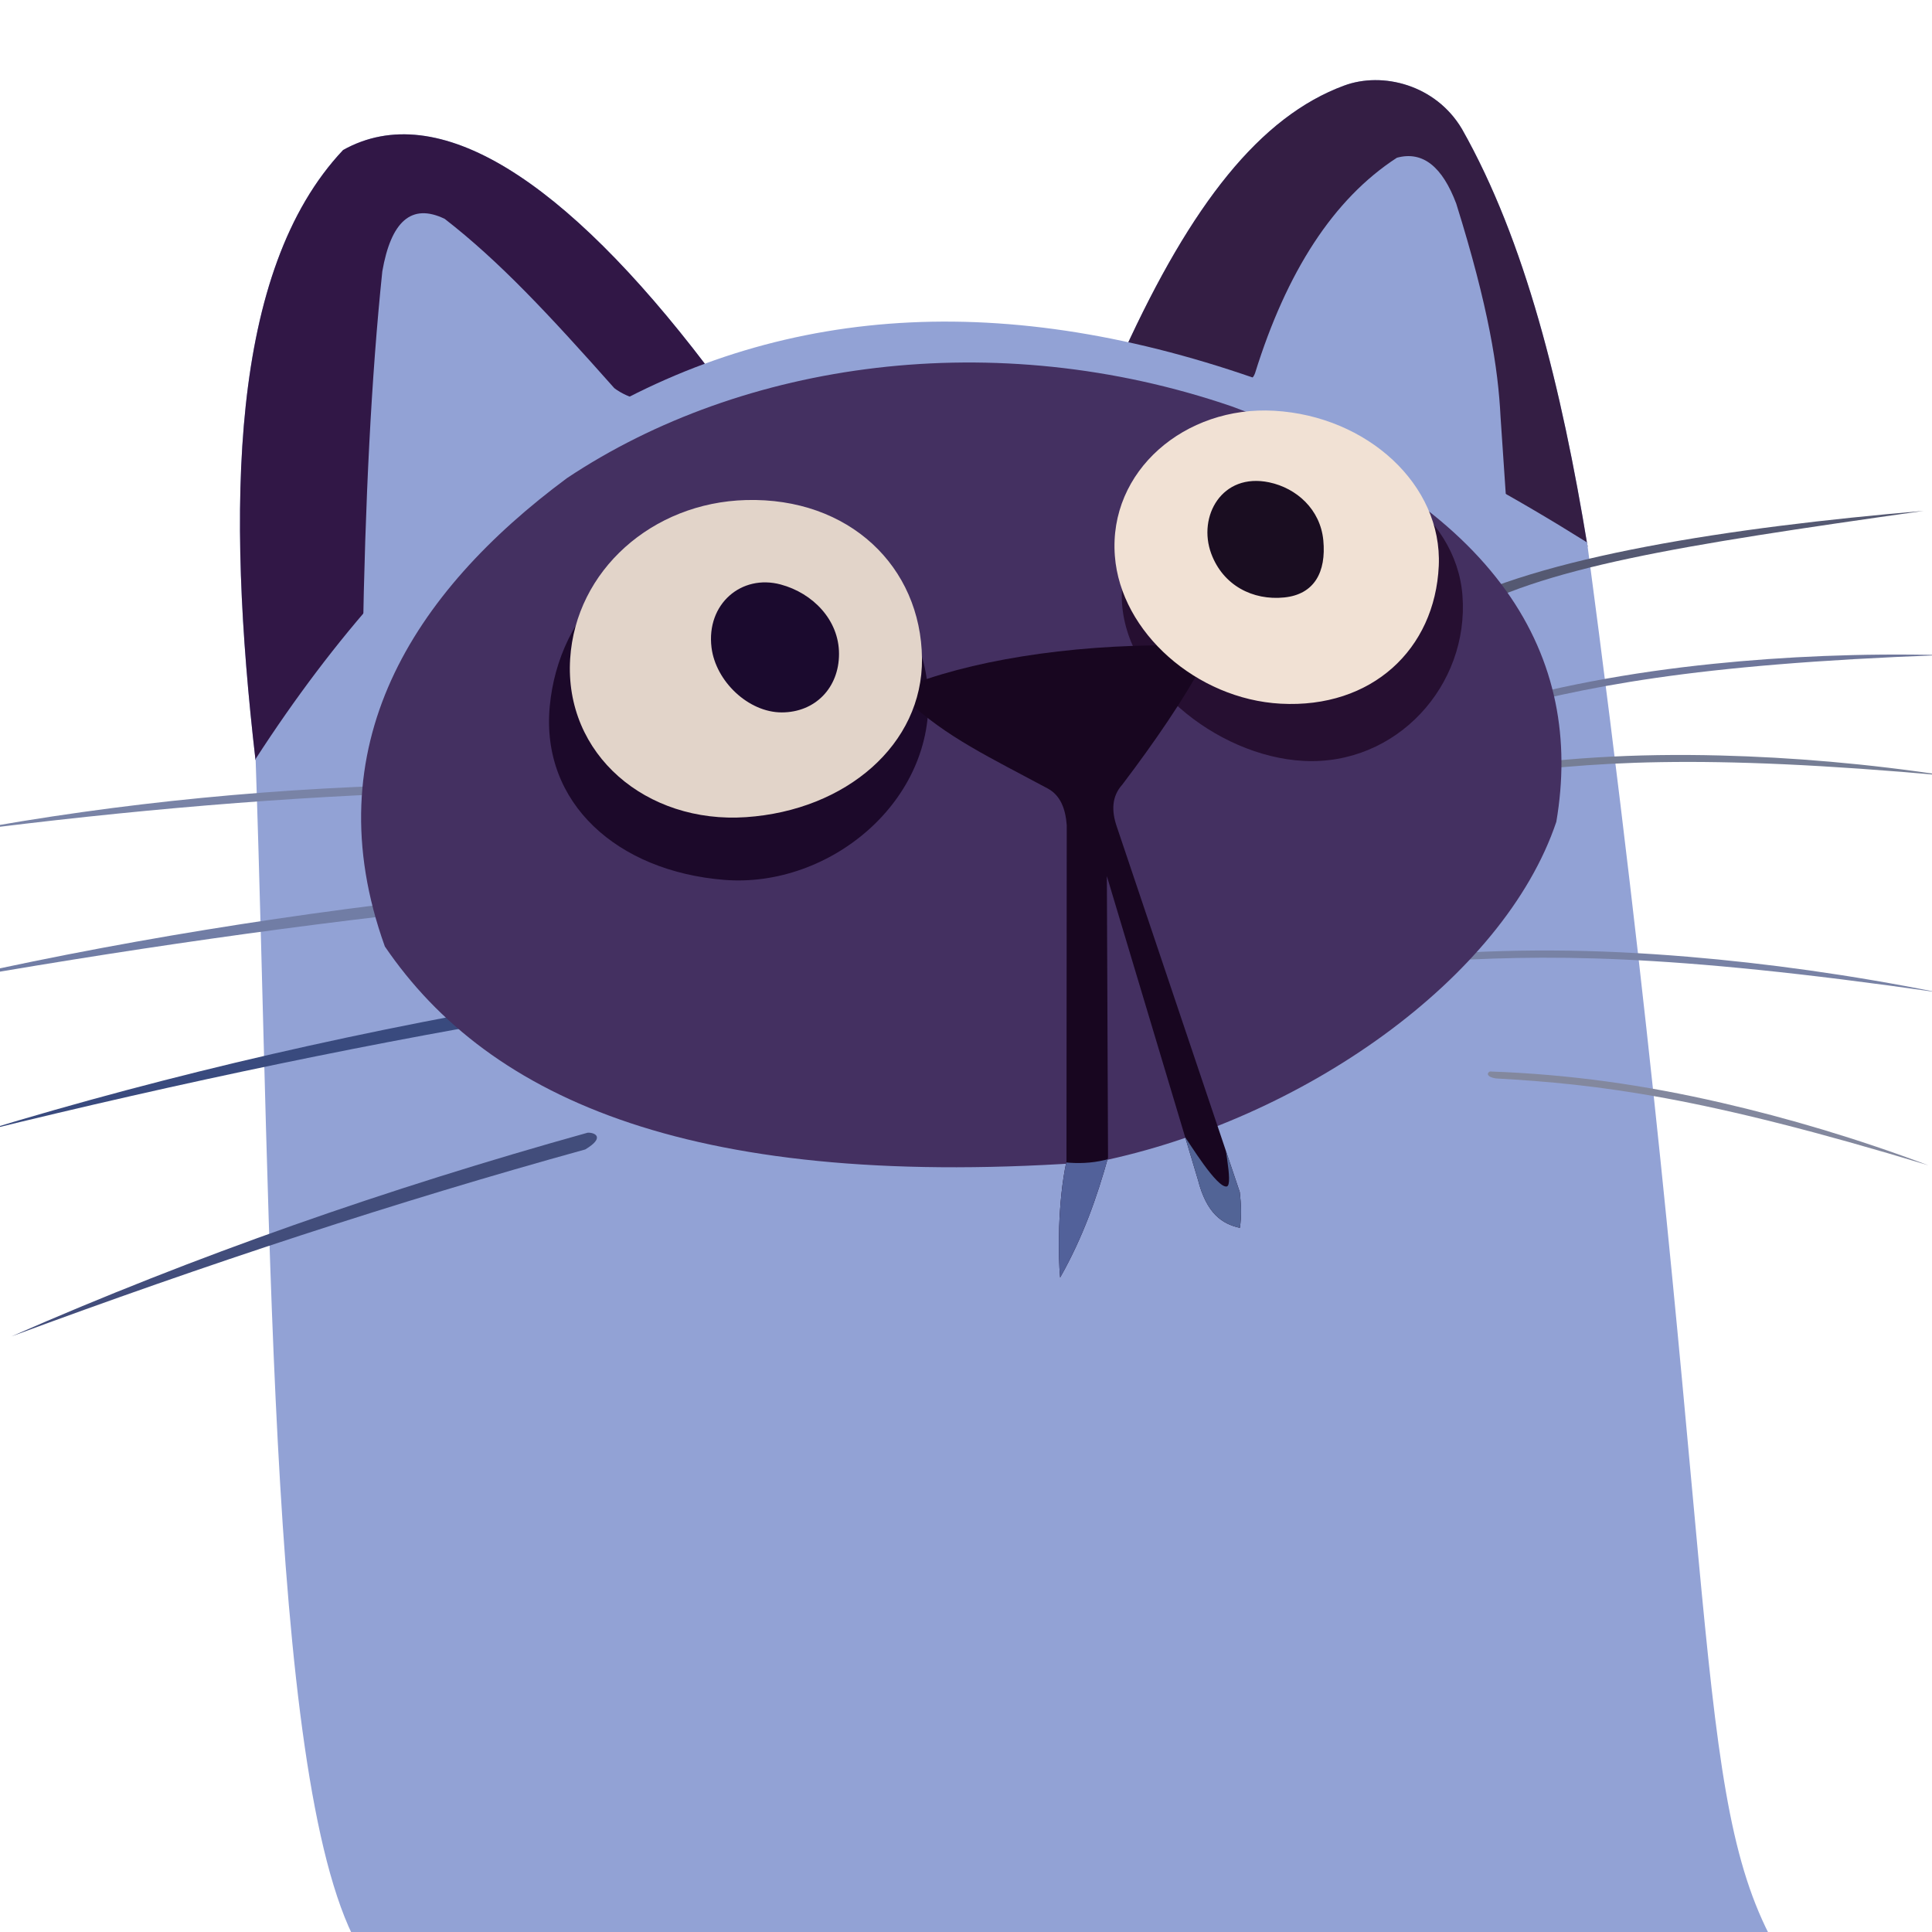
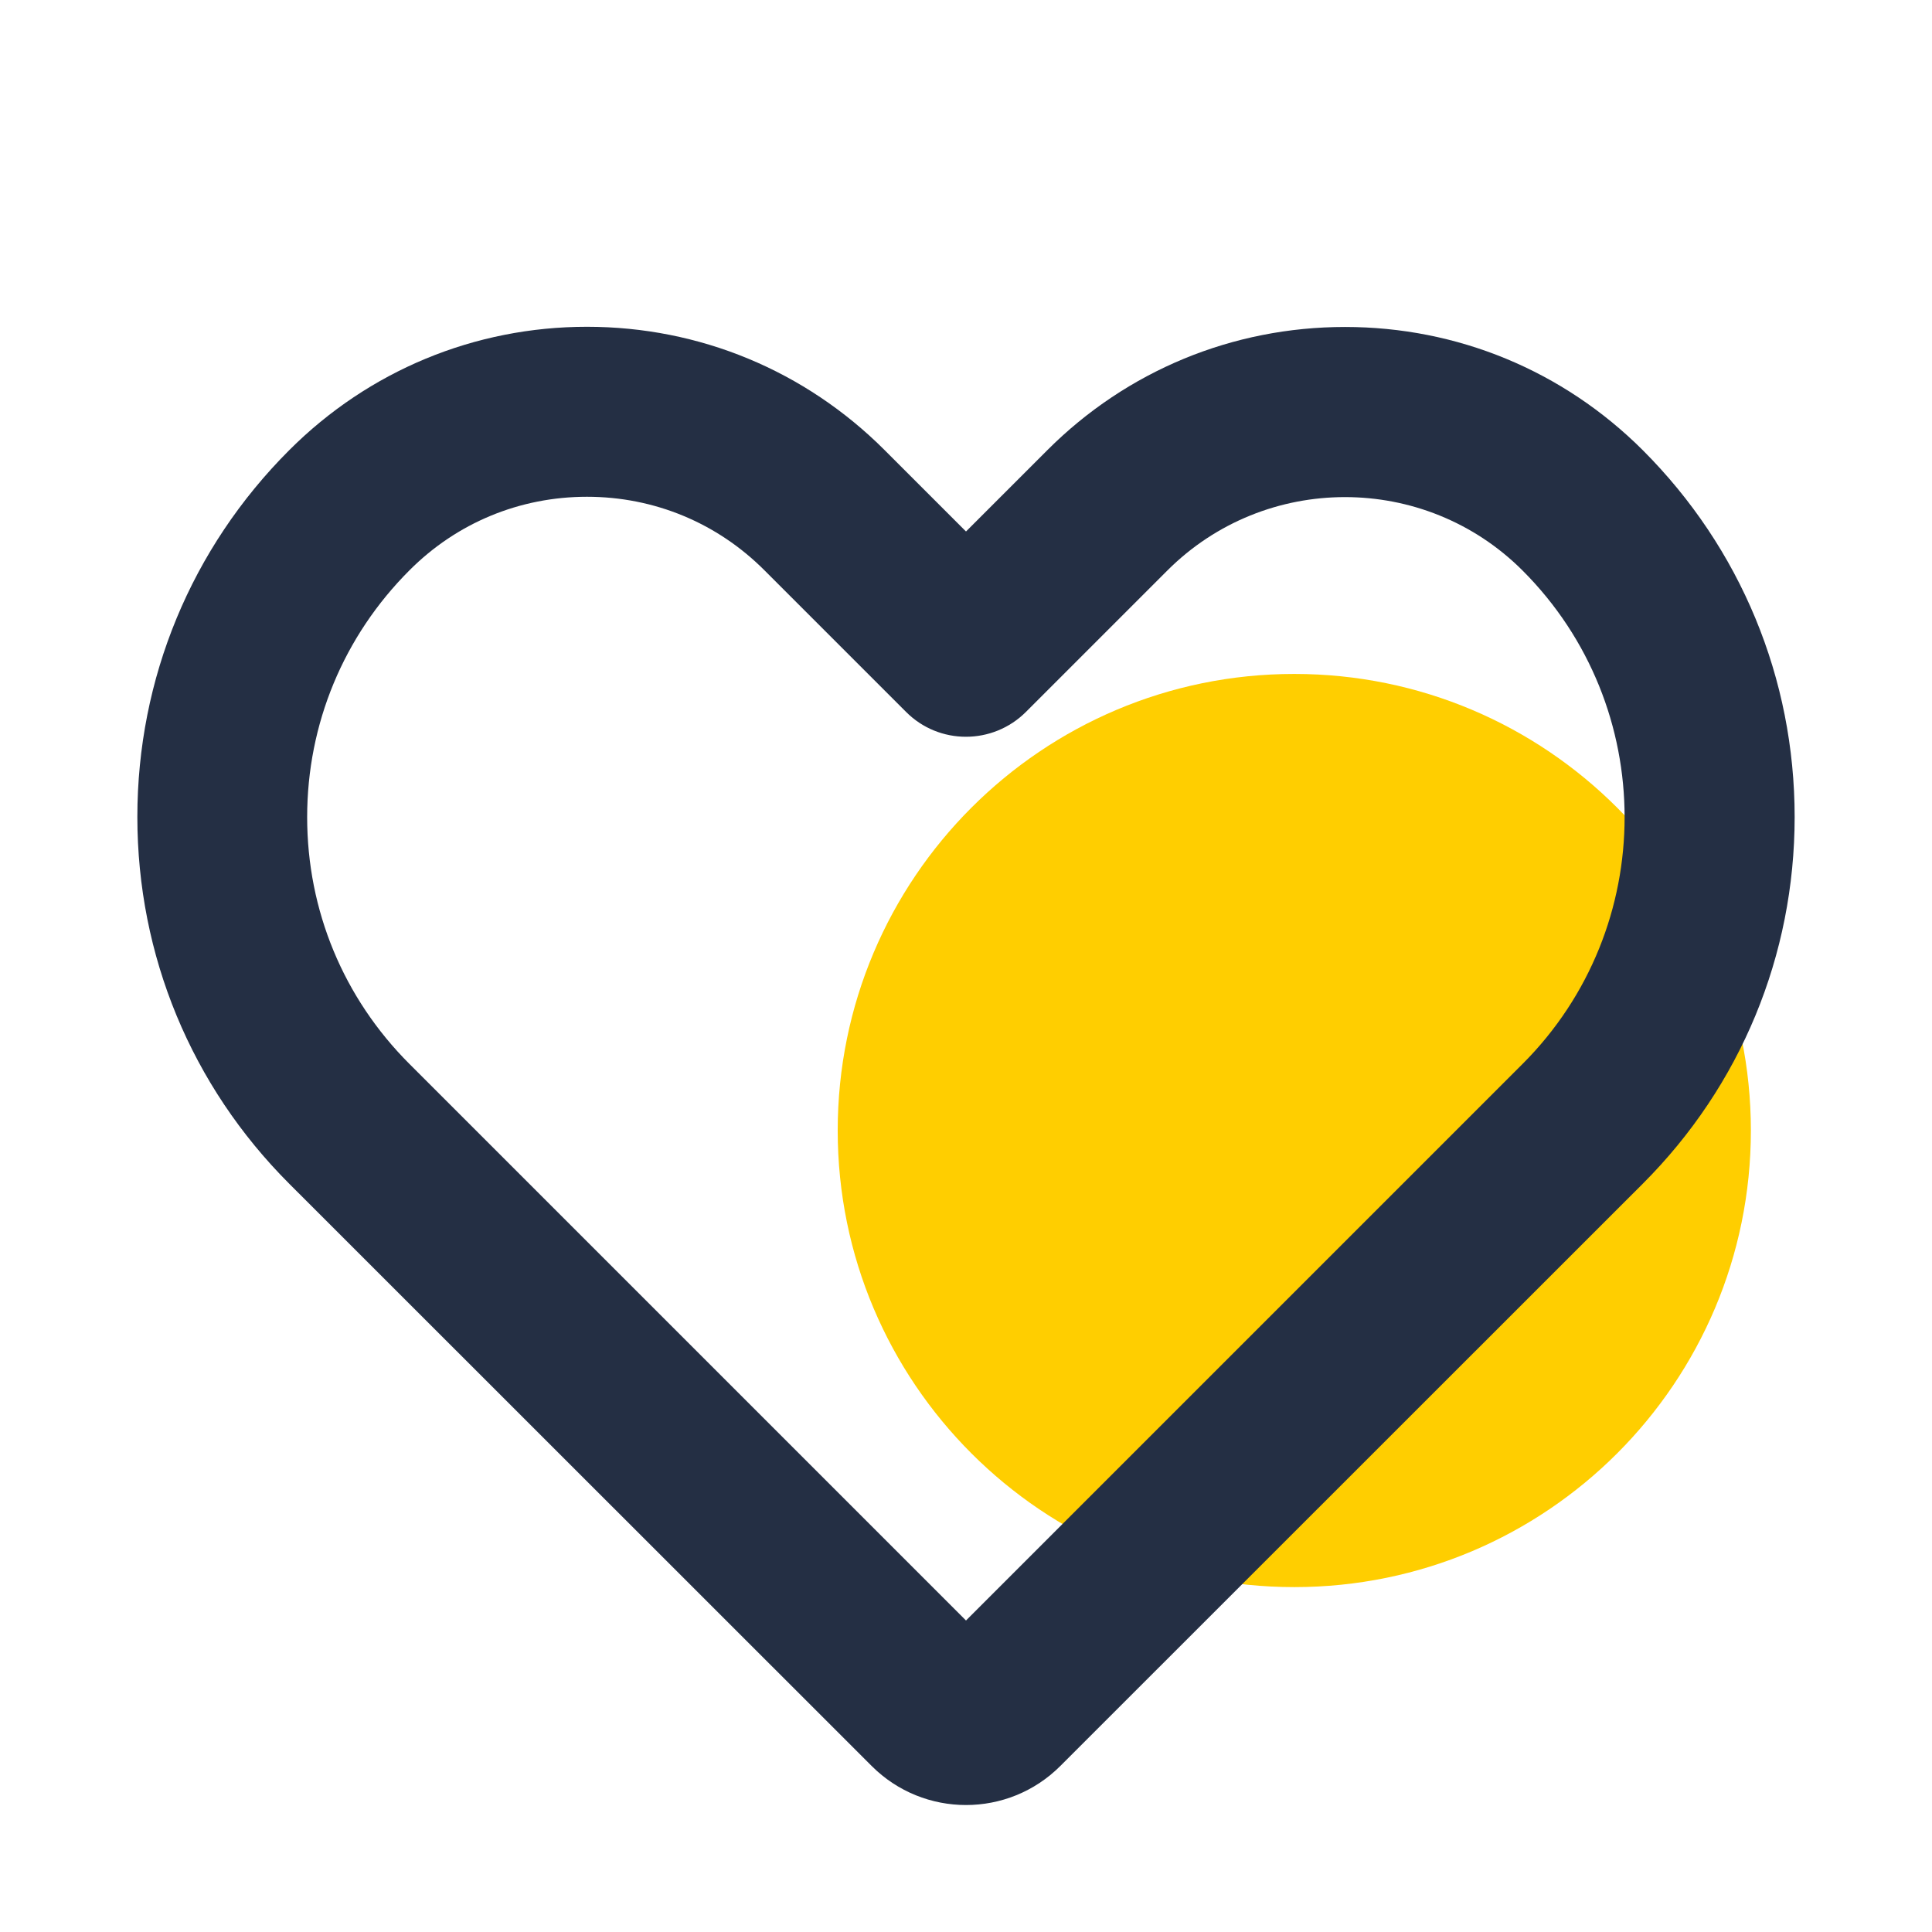
- <svg xmlns="http://www.w3.org/2000/svg" width="100%" height="100%" viewBox="0 0 240 240" version="1.1" xml:space="preserve" style="fill-rule:evenodd;clip-rule:evenodd;stroke-linejoin:round;stroke-miterlimit:2;">
-   <g id="cat">
-     <g id="ears">
-       <path id="right-ear" d="M181.604,16.013C178.335,10.512 171.731,8.87 166.983,10.628C156.528,14.48 148,25.38 139.64,43.652L197.221,67.907C193.966,48.107 189.464,29.907 181.604,16.013Z" style="fill:rgb(146,162,213);" />
-       <clipPath id="_clip1">
-         <path id="right-ear1" d="M181.604,16.013C178.335,10.512 171.731,8.87 166.983,10.628C156.528,14.48 148,25.38 139.64,43.652L197.221,67.907C193.966,48.107 189.464,29.907 181.604,16.013Z" />
-       </clipPath>
-       <g clip-path="url(#_clip1)">
-         <path d="M198.639,70.426C213.244,53.741 188.504,0.802 166.466,7.428C153.477,11.11 145.281,26.592 139.875,42.879L153.035,47.152C153.94,47.518 155.422,47.74 155.907,46.356C159.82,33.784 165.62,24.726 173.529,19.594C176.774,18.71 179.188,20.755 180.897,25.285C184.932,38.172 186.109,45.796 186.404,51.799L187.418,66.775L198.639,70.426Z" style="fill:rgb(52,30,68);" />
-       </g>
-       <path id="left-ear" d="M87.689,45.356C70.202,22.402 54.407,12.065 42.626,18.631C28.491,33.612 28.121,63.094 31.739,94.408L60.218,66.813L81.398,49.998C84.915,50.591 87.463,48.42 87.689,45.356Z" style="fill:rgb(146,162,213);" />
-       <clipPath id="_clip2">
-         <path id="left-ear1" d="M87.689,45.356C70.202,22.402 54.407,12.065 42.626,18.631C28.491,33.612 28.121,63.094 31.739,94.408L60.218,66.813L81.398,49.998C84.915,50.591 87.463,48.42 87.689,45.356Z" />
-       </clipPath>
-       <g clip-path="url(#_clip2)">
-         <path d="M83.565,25.15L41.247,12.107C25.504,40.349 17.709,66.781 29.219,98.093L45.064,79.969C45.352,62.36 46.126,46.791 47.492,33.707C48.571,27.531 51.089,25.182 55.243,27.187C62.042,32.463 68.14,39.013 76.311,48.216C78.034,49.534 80.849,50.232 83.202,50.018C87.395,49.283 87.523,47.177 87.615,45.512L83.565,25.15Z" style="fill:rgb(49,23,70);" />
-       </g>
-     </g>
-     <g id="head" transform="matrix(1,0,0,1,16.1664,-10.2357)">
-       <path d="M180.988,77.621C109.814,32.995 55.113,43.405 15.586,104.514C17.625,163.949 17.128,235.745 29.255,253.482L203.63,250.592C193.71,231.103 197.493,201.711 180.988,77.621Z" style="fill:rgb(146,162,213);" />
-     </g>
-     <g id="bear">
-       <g id="right">
-         <g transform="matrix(0.854502,0.406043,-0.42919,0.903214,60.8344,-7.87123)">
-           <path d="M239.866,61.155C229.897,61.951 220.522,63.35 211.846,65.158C201.569,67.299 192.174,70.077 182.562,74.008C182.233,74.454 182.628,74.756 183.654,74.473C196.178,69.637 209.118,65.513 239.866,61.155Z" style="fill:rgb(131,136,158);" />
-         </g>
-         <g transform="matrix(1.0676,0.295323,-0.266611,0.963804,0.950341,-6.50808)">
-           <path d="M239.866,61.155C229.897,61.951 220.522,63.35 211.846,65.158C201.569,67.299 192.174,70.077 182.562,74.008C182.233,74.454 182.628,74.756 183.654,74.473C196.178,69.637 209.118,65.513 239.866,61.155Z" style="fill:rgb(120,130,165);" />
-         </g>
-         <g transform="matrix(0.973428,0.228992,-0.228992,0.973428,22.3964,-18.0889)">
-           <path d="M239.866,61.155C229.897,61.951 220.522,63.35 211.846,65.158C201.569,67.299 192.174,70.077 182.562,74.008C182.233,74.454 182.628,74.756 183.654,74.473C196.178,69.637 209.118,65.513 239.866,61.155Z" style="fill:rgb(118,126,149);" />
-         </g>
-         <g transform="matrix(0.994633,0.10347,-0.10347,0.994633,8.89736,-4.26857)">
-           <path d="M239.866,61.155C229.897,61.951 220.522,63.35 211.846,65.158C201.569,67.299 192.174,70.077 182.562,74.008C182.233,74.454 182.628,74.756 183.654,74.473C196.178,69.637 209.118,65.513 239.866,61.155Z" style="fill:rgb(111,119,155);" />
-         </g>
-         <g transform="matrix(1,0,0,1,-0.48807,0.573077)">
-           <path d="M239.457,62.888C215.462,64.931 191.528,68.59 179.561,75.217C179.251,76.099 180.498,76.525 181.197,76.188C192.074,69.872 208.709,67.245 239.457,62.888Z" style="fill:rgb(85,89,114);" />
-         </g>
-       </g>
-       <g id="left">
-         <g transform="matrix(1,0,0,1,1.52948,0.100592)">
-           <path d="M71.467,140.608C46.512,147.57 22.742,155.882 -0.118,165.916C24.017,156.97 47.805,149.145 71.17,142.689C73.709,141.174 72.332,140.557 71.467,140.608Z" style="fill:rgb(66,77,123);" />
-         </g>
-         <g transform="matrix(0.99637,0.0851325,-0.0776816,0.909167,10.8729,-10.3261)">
-           <path d="M71.467,140.608C46.512,147.57 22.742,155.882 -0.118,165.916C24.017,156.97 47.805,149.145 71.17,142.689C73.709,141.174 72.332,140.557 71.467,140.608Z" style="fill:rgb(57,74,126);" />
-         </g>
-         <g transform="matrix(0.93641,0.118373,-0.0991583,0.78441,8.00261,-7.94858)">
-           <path d="M71.467,140.608C46.512,147.57 22.742,155.882 -0.118,165.916C24.017,156.97 47.805,149.145 71.17,142.689C73.709,141.174 72.332,140.557 71.467,140.608Z" style="fill:rgb(113,125,165);" />
-         </g>
-         <g transform="matrix(0.824699,0.0838524,-0.0475662,0.46782,3.55362,25.6472)">
-           <path d="M71.467,140.608C46.406,145.736 22.647,154.228 -0.118,165.916C23.89,156.062 47.657,148.083 71.17,142.689C73.709,141.174 72.332,140.557 71.467,140.608Z" style="fill:rgb(121,131,166);" />
-         </g>
-       </g>
-     </g>
-     <g id="face" transform="matrix(1,0,0,1,16.1664,-10.2357)">
-       <g id="face1" transform="matrix(1,0,0,1,-16.1664,10.2357)">
-         <path d="M153.056,50.498C123.546,40.378 92.261,44.857 70.431,59.394C51.33,73.552 38.869,92.733 47.81,117.577C60.823,136.685 86.431,148.031 136.509,144.294C161.69,139.12 186.77,121.608 193.332,102.089C196.785,81.822 186.602,62.909 153.056,50.498Z" style="fill:rgb(68,48,97);" />
-       </g>
-       <g id="left1" transform="matrix(1.6214,0,0,2.04009,-63.6404,-101.091)">
-         <path d="M85.581,87.211C93.261,87.211 99.813,90.72 100.374,96.579C101.019,103.315 92.843,108.664 84.763,108.146C76.594,107.623 70.71,103.483 71.398,97.583C72.079,91.737 77.901,87.211 85.581,87.211Z" style="fill:rgb(28,9,42);" />
-       </g>
-       <g id="right1" transform="matrix(1,0,0,1.4948,-17.6275,-15.746)">
-         <path d="M160.42,55.187C171.314,55.187 182.343,59.965 183.132,66.866C183.987,74.344 174.941,81.021 163.397,80.616C152.51,80.234 140.812,73.848 140.812,66.902C140.812,59.957 149.527,55.187 160.42,55.187Z" style="fill:rgb(38,15,49);" />
-       </g>
-       <g id="nose" transform="matrix(1,0,0,1,-16.1664,10.2357)">
-         <path d="M145.483,80.164C132.669,80.105 120.256,82.077 111.877,85.559C112.209,85.912 112.328,86.66 112.694,87.006C117.49,91.536 122.995,94.104 130.178,97.963C131.723,98.811 132.362,100.45 132.515,102.51L132.481,144.266C131.377,149.352 131.43,156.068 131.695,158.701C134.542,153.667 136.266,148.719 137.643,143.797L137.498,108.831L148.822,146.589C149.898,150.78 151.841,152.055 154.022,152.527C154.251,151.029 154.176,149.555 154.01,148.088L138.757,102.76C138.044,100.735 138.101,98.93 139.406,97.481C143.593,91.961 147.03,86.877 149.482,82.365L145.483,80.164Z" style="fill:rgb(24,6,32);" />
-         <clipPath id="_clip3">
-           <path d="M145.483,80.164C132.669,80.105 120.256,82.077 111.877,85.559C112.209,85.912 112.328,86.66 112.694,87.006C117.49,91.536 122.995,94.104 130.178,97.963C131.723,98.811 132.362,100.45 132.515,102.51L132.481,144.266C131.377,149.352 131.43,156.068 131.695,158.701C134.542,153.667 136.266,148.719 137.643,143.797L137.498,108.831L148.822,146.589C149.898,150.78 151.841,152.055 154.022,152.527C154.251,151.029 154.176,149.555 154.01,148.088L138.757,102.76C138.044,100.735 138.101,98.93 139.406,97.481C143.593,91.961 147.03,86.877 149.482,82.365L145.483,80.164Z" />
-         </clipPath>
-         <g clip-path="url(#_clip3)">
-           <g transform="matrix(3.07859,0,0,0.970462,-266.457,3.52496)">
-             <path d="M131.944,143.948C130.864,145.561 129.77,145.476 128.676,144.728L128.613,159.536L130.168,161.7L131.944,143.948Z" style="fill:rgb(82,97,154);" />
-           </g>
-           <g transform="matrix(1,0,0,1,-0.35891,-2.43485)">
-             <path d="M152.517,143.298C152.094,143.487 153.664,149.667 152.743,149.824C151.524,150.03 148.11,144.416 147.431,143.479L144.146,158.731L158.337,158.731L152.517,143.298Z" style="fill:rgb(82,100,150);" />
-           </g>
-         </g>
-       </g>
-       <g id="left-eye" transform="matrix(1.31136,0,0,1.56106,-51.1509,-51.2497)">
-         <path d="M97.354,79.179C107.112,78.958 113.929,84.474 114.017,91.796C114.099,98.626 106.822,103.869 97.354,104.413C87.91,104.956 80.108,99.423 80.69,91.796C81.224,84.787 88.455,79.38 97.354,79.179Z" style="fill:rgb(226,212,201);" />
-         <clipPath id="_clip4">
-           <path d="M97.354,79.179C107.112,78.958 113.929,84.474 114.017,91.796C114.099,98.626 106.822,103.869 97.354,104.413C87.91,104.956 80.108,99.423 80.69,91.796C81.224,84.787 88.455,79.38 97.354,79.179Z" />
-         </clipPath>
-         <g clip-path="url(#_clip4)">
-           <g transform="matrix(1.21215,0,0,0.942574,-22.8022,6.14773)">
-             <path d="M101.833,84.61C104.334,85.336 106.389,87.596 106.389,90.468C106.389,93.341 104.517,95.409 101.912,95.409C99.308,95.409 96.751,92.785 96.425,89.931C96.006,86.259 98.76,83.718 101.833,84.61Z" style="fill:rgb(27,10,46);" />
-           </g>
-         </g>
-       </g>
-       <g id="right-eye" transform="matrix(1.40178,0,0,1.36785,-82.1025,-29.9245)">
-         <path d="M159.967,66.664C168.173,67.147 174.869,73.367 174.539,80.754C174.201,88.333 168.593,93.713 160.531,93.267C153.098,92.855 146.354,86.797 145.835,79.853C145.257,72.121 152.055,66.198 159.967,66.664Z" style="fill:rgb(241,225,212);" />
-         <clipPath id="_clip5">
-           <path d="M159.967,66.664C168.173,67.147 174.869,73.367 174.539,80.754C174.201,88.333 168.593,93.713 160.531,93.267C153.098,92.855 146.354,86.797 145.835,79.853C145.257,72.121 152.055,66.198 159.967,66.664Z" />
-         </clipPath>
-         <g clip-path="url(#_clip5)">
-           <g transform="matrix(1.25066,0,0,1.06499,-41.3397,3.32284)">
-             <path d="M160.598,65.581C162.534,66.072 164.221,67.885 164.431,70.522C164.646,73.238 163.791,75.133 161.666,75.396C159.435,75.672 157.326,74.37 156.49,71.662C155.513,68.498 157.235,64.729 160.598,65.581Z" style="fill:rgb(26,13,33);" />
-           </g>
-         </g>
-       </g>
-     </g>
-   </g>
+ <svg xmlns="http://www.w3.org/2000/svg" t="1657030195402" class="icon" viewBox="0 0 1024 1024" version="1.1" p-id="1378" width="16" height="16">
+   <path d="M686 599.2m-242 0a242 242 0 1 0 484 0 242 242 0 1 0-484 0Z" fill="#FFCE00" p-id="1379" />
+   <path d="M512 956.7c-18.1 0-36.2-6.9-50-20.7L153.3 627.4c-51.9-51.9-80.5-121-80.5-194.4s28.6-142.5 80.5-194.4c42.1-42.1 98.2-65.4 157.8-65.4 59.6 0 115.6 23.2 157.8 65.4l43.1 43.1 43.1-43.1c42.1-42.1 98.2-65.3 157.8-65.3 59.6 0 115.6 23.2 157.8 65.3 51.9 51.9 80.5 121 80.5 194.4s-28.6 142.5-80.5 194.4L562 936c-13.8 13.8-31.9 20.7-50 20.7zM311.1 263.3c-35.6 0-69 13.8-94.1 39-34.9 34.9-54.2 81.4-54.2 130.8S182 528.9 217 563.9l295 295 295-295c72.1-72.1 72.1-189.4 0-261.5-51.9-51.9-136.4-51.9-188.3 0l-74.9 74.9c-17.6 17.6-46.1 17.6-63.6 0l-74.9-74.9c-25.2-25.3-58.6-39.1-94.2-39.1z" fill="#242F44" p-id="1380" />
</svg>
